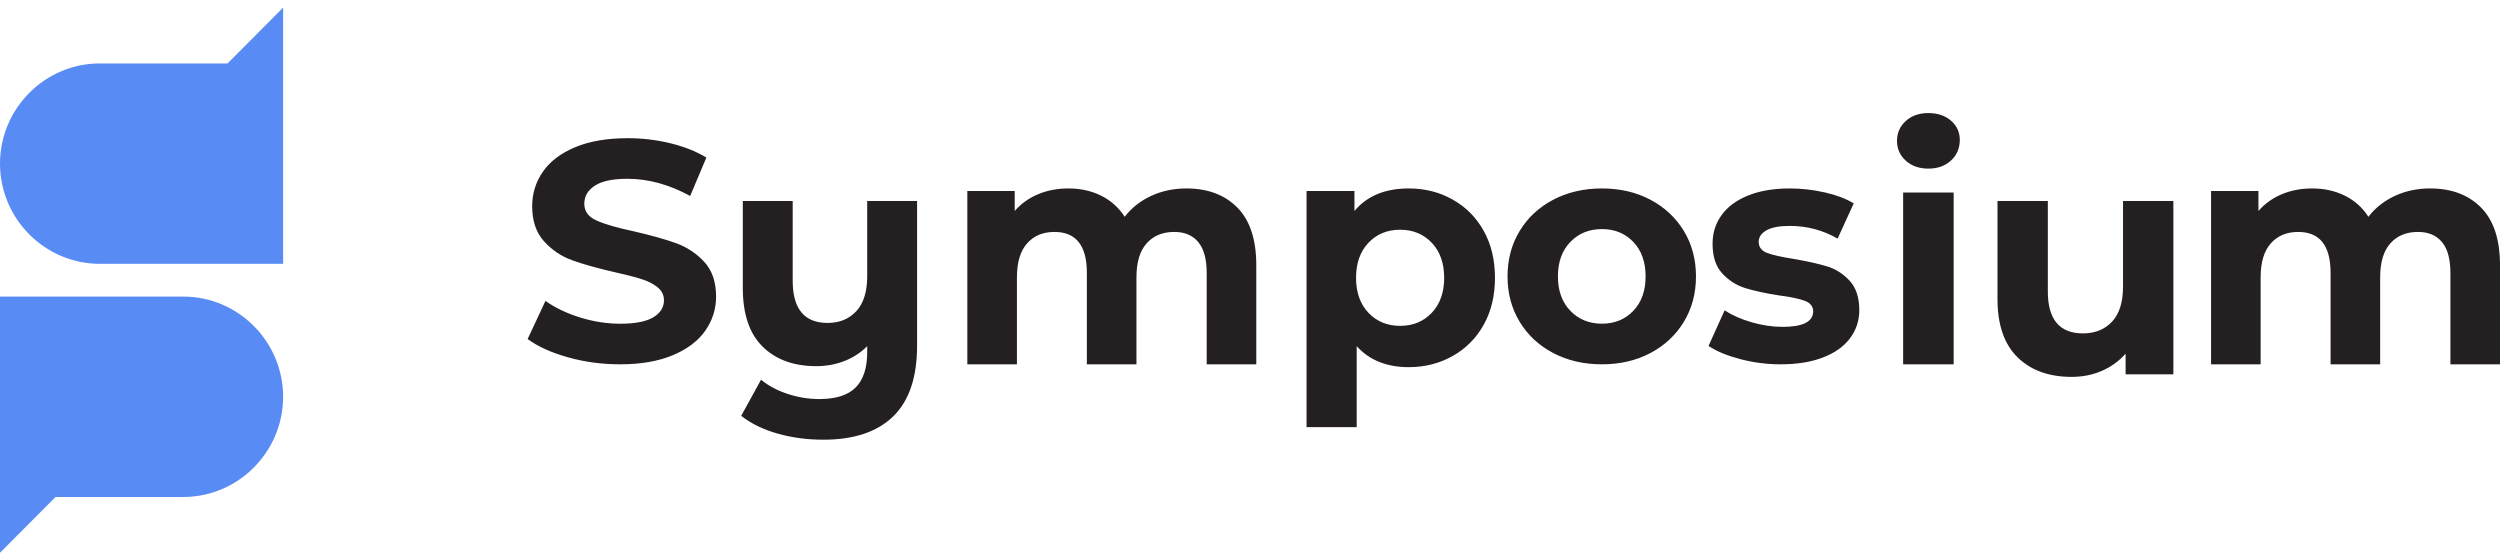
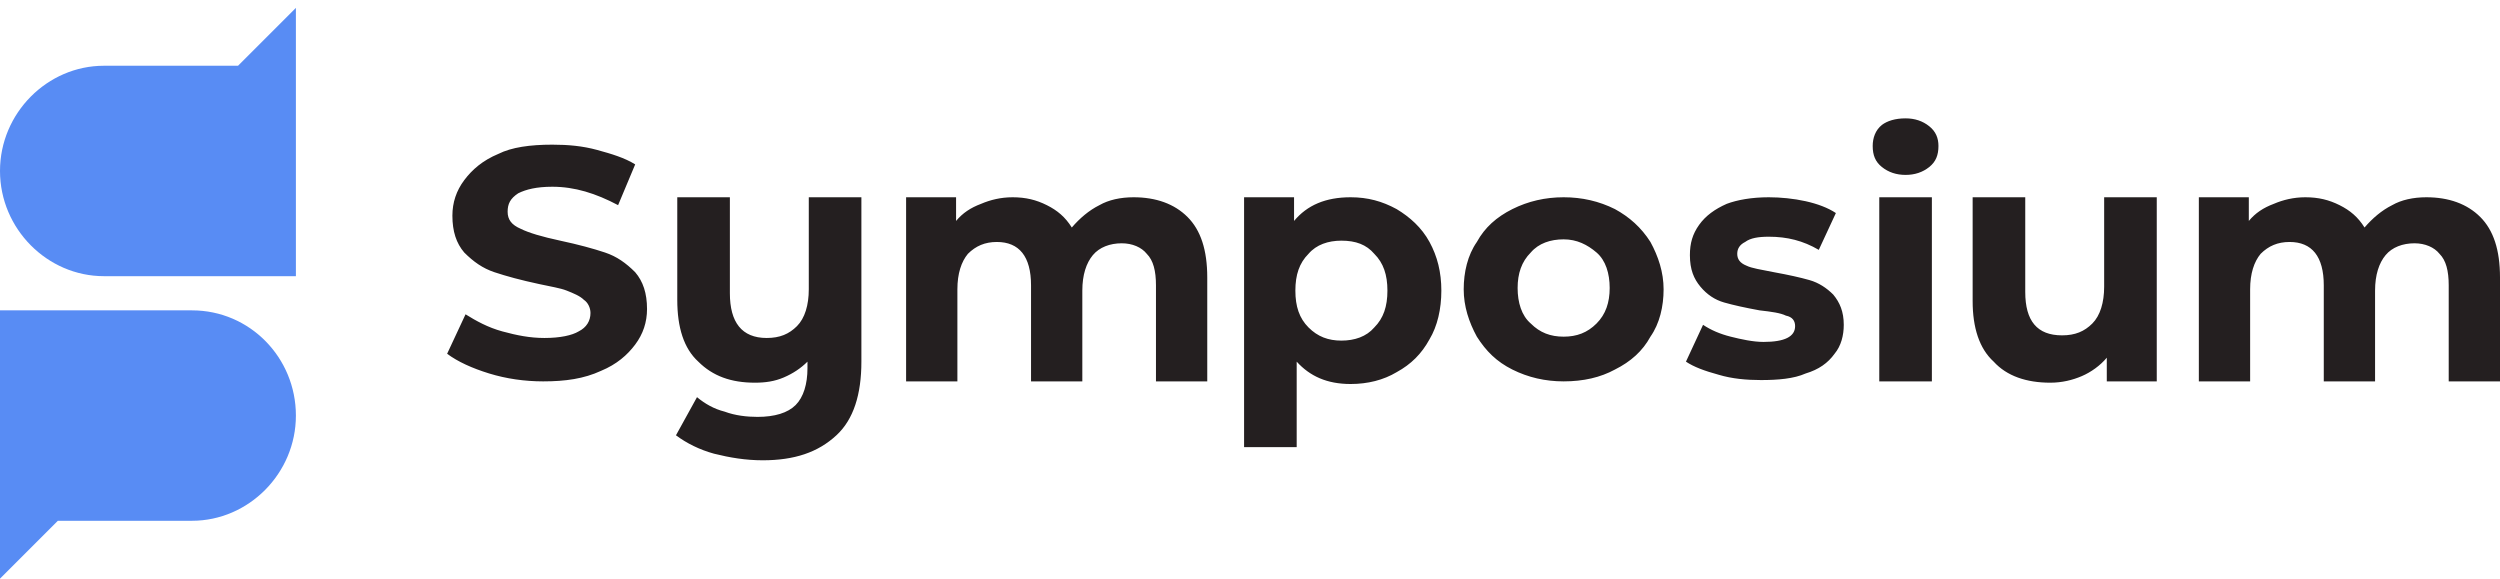
- <svg xmlns="http://www.w3.org/2000/svg" width="199px" height="44px" viewBox="0 0 199 44" version="1.1">
-   <path d="M14.595,23.608 C18.962,23.608 22.536,27.197 22.536,31.583 C22.536,35.97 18.962,39.559 14.595,39.559 L14.595,39.559 L4.422,39.559 L-0,44 L-0,23.608 Z M22.536,0.608 L22.536,21 L7.94,21 C3.573,21 -0,17.411 -0,13.025 C-0,8.639 3.573,5.05 7.94,5.05 L7.94,5.05 L18.113,5.05 L22.536,0.608 Z" id="Combined-Shape" fill="#588CF4" />
-   <path d="M63.098,16 L63.098,22.342 C63.098,24.584 64.023,25.705 65.873,25.705 C66.823,25.705 67.586,25.393 68.164,24.768 C68.74,24.144 69.03,23.215 69.03,21.982 L69.03,16 L73,16 L73,27.502 C73,30.036 72.364,31.919 71.091,33.151 C69.818,34.384 67.969,35 65.542,35 C64.252,35 63.035,34.837 61.889,34.512 C60.744,34.187 59.78,33.716 59,33.1 L60.578,30.225 C61.155,30.703 61.86,31.08 62.691,31.354 C63.522,31.628 64.362,31.765 65.211,31.765 C66.535,31.765 67.502,31.457 68.113,30.84 C68.724,30.225 69.03,29.283 69.03,28.016 L69.03,27.554 C68.52,28.067 67.917,28.462 67.222,28.735 C66.525,29.009 65.779,29.146 64.981,29.146 C63.183,29.146 61.757,28.629 60.706,27.592 C59.653,26.557 59.128,25.004 59.128,22.933 L59.128,16 L63.098,16 Z M112.14,15 C113.42,15 114.584,15.295 115.634,15.886 C116.684,16.476 117.507,17.307 118.104,18.376 C118.701,19.446 119,20.692 119,22.112 C119,23.533 118.701,24.779 118.104,25.848 C117.507,26.918 116.684,27.748 115.634,28.338 C114.584,28.929 113.42,29.225 112.14,29.225 C110.382,29.225 109,28.668 107.993,27.555 L107.993,34 L104,34 L104,15.206 L107.814,15.206 L107.814,16.797 C108.804,15.6 110.246,15 112.14,15 Z M163.007,16 L163.007,23.205 C163.007,25.427 163.94,26.538 165.807,26.538 C166.766,26.538 167.537,26.226 168.12,25.603 C168.701,24.979 168.993,24.052 168.993,22.82 L168.993,16 L173,16 L173,29.795 L169.198,29.795 L169.198,28.153 C168.667,28.752 168.033,29.209 167.297,29.525 C166.561,29.842 165.764,30 164.908,30 C163.092,30 161.654,29.478 160.592,28.435 C159.53,27.393 159,25.846 159,23.795 L159,16 L163.007,16 Z M94.434,15 C96.137,15 97.491,15.509 98.495,16.525 C99.498,17.543 100,19.068 100,21.102 L100,29 L96.053,29 L96.053,21.718 C96.053,20.624 95.829,19.807 95.382,19.269 C94.935,18.731 94.298,18.462 93.472,18.462 C92.544,18.462 91.81,18.765 91.271,19.372 C90.731,19.979 90.461,20.88 90.461,22.077 L90.461,29 L86.514,29 L86.514,21.718 C86.514,19.547 85.654,18.462 83.933,18.462 C83.022,18.462 82.296,18.765 81.757,19.372 C81.217,19.979 80.947,20.88 80.947,22.077 L80.947,29 L77,29 L77,15.205 L80.771,15.205 L80.771,16.795 C81.276,16.214 81.896,15.769 82.63,15.461 C83.363,15.153 84.169,15 85.046,15 C86.007,15 86.877,15.193 87.652,15.577 C88.428,15.961 89.052,16.521 89.525,17.256 C90.082,16.538 90.786,15.983 91.638,15.59 C92.489,15.197 93.421,15 94.434,15 Z M193.434,15 C195.137,15 196.491,15.509 197.495,16.525 C198.498,17.543 199,19.068 199,21.102 L199,29 L195.053,29 L195.053,21.718 C195.053,20.624 194.829,19.807 194.382,19.269 C193.935,18.731 193.298,18.462 192.472,18.462 C191.544,18.462 190.81,18.765 190.271,19.372 C189.731,19.979 189.461,20.88 189.461,22.077 L189.461,29 L185.514,29 L185.514,21.718 C185.514,19.547 184.654,18.462 182.933,18.462 C182.022,18.462 181.296,18.765 180.757,19.372 C180.217,19.979 179.947,20.88 179.947,22.077 L179.947,29 L176,29 L176,15.205 L179.771,15.205 L179.771,16.795 C180.276,16.214 180.896,15.769 181.63,15.461 C182.363,15.153 183.169,15 184.046,15 C185.007,15 185.877,15.193 186.652,15.577 C187.428,15.961 188.052,16.521 188.525,17.256 C189.082,16.538 189.786,15.983 190.638,15.59 C191.489,15.197 192.421,15 193.434,15 Z M49.964,11 C51.115,11 52.241,11.132 53.341,11.398 C54.44,11.663 55.402,12.044 56.227,12.541 L54.938,15.599 C53.271,14.688 51.605,14.232 49.938,14.232 C48.77,14.232 47.906,14.414 47.348,14.779 C46.789,15.143 46.51,15.624 46.51,16.221 C46.51,16.817 46.832,17.261 47.477,17.55 C48.121,17.841 49.105,18.127 50.428,18.408 C51.802,18.724 52.928,19.039 53.804,19.353 C54.68,19.668 55.432,20.166 56.059,20.845 C56.686,21.525 57,22.445 57,23.605 C57,24.599 56.712,25.507 56.137,26.328 C55.561,27.148 54.697,27.798 53.546,28.279 C52.395,28.76 50.995,29 49.345,29 C47.919,29 46.54,28.814 45.209,28.441 C43.877,28.067 42.808,27.583 42,26.986 L43.418,23.953 C44.191,24.5 45.11,24.939 46.175,25.271 C47.241,25.602 48.306,25.768 49.371,25.768 C50.557,25.768 51.433,25.598 52,25.258 C52.567,24.919 52.851,24.467 52.851,23.903 C52.851,23.489 52.683,23.145 52.348,22.872 C52.013,22.598 51.583,22.379 51.059,22.213 C50.535,22.047 49.826,21.865 48.933,21.666 C47.558,21.351 46.433,21.036 45.557,20.721 C44.68,20.406 43.929,19.9 43.302,19.204 C42.674,18.508 42.361,17.58 42.361,16.42 C42.361,15.409 42.644,14.493 43.211,13.672 C43.778,12.852 44.633,12.202 45.776,11.721 C46.919,11.24 48.315,11 49.964,11 Z M127.513,15 C128.951,15 130.237,15.3 131.371,15.897 C132.504,16.496 133.392,17.325 134.036,18.386 C134.679,19.447 135,20.652 135,22 C135,23.348 134.679,24.552 134.036,25.614 C133.392,26.675 132.504,27.505 131.371,28.103 C130.237,28.701 128.951,29 127.513,29 C126.074,29 124.785,28.701 123.642,28.103 C122.5,27.505 121.607,26.675 120.965,25.614 C120.321,24.552 120,23.348 120,22 C120,20.652 120.321,19.447 120.965,18.386 C121.607,17.325 122.5,16.496 123.642,15.897 C124.785,15.3 126.074,15 127.513,15 Z M155.511,15.328 L155.511,29 L151.49,29 L151.49,15.328 L155.511,15.328 Z M142.456,15 C143.392,15 144.324,15.105 145.252,15.316 C146.18,15.527 146.949,15.817 147.556,16.188 L146.275,18.993 C145.108,18.319 143.836,17.982 142.456,17.982 C141.634,17.982 141.018,18.1 140.607,18.335 C140.197,18.572 139.992,18.875 139.992,19.246 C139.992,19.667 140.213,19.961 140.657,20.13 C141.1,20.298 141.806,20.459 142.776,20.61 C143.86,20.796 144.747,20.994 145.437,21.204 C146.127,21.415 146.727,21.798 147.236,22.354 C147.745,22.91 148,23.685 148,24.679 C148,25.521 147.754,26.271 147.261,26.928 C146.768,27.585 146.049,28.095 145.104,28.457 C144.16,28.819 143.038,29 141.742,29 C140.64,29 139.564,28.861 138.513,28.583 C137.462,28.305 136.624,27.956 136,27.534 L137.281,24.704 C137.873,25.092 138.587,25.408 139.425,25.652 C140.263,25.896 141.084,26.018 141.889,26.018 C143.515,26.018 144.329,25.606 144.329,24.78 C144.329,24.393 144.107,24.115 143.663,23.946 C143.22,23.778 142.538,23.634 141.618,23.516 C140.534,23.348 139.638,23.154 138.932,22.935 C138.226,22.716 137.614,22.328 137.097,21.772 C136.579,21.216 136.32,20.425 136.32,19.397 C136.32,18.538 136.563,17.776 137.047,17.11 C137.531,16.445 138.238,15.926 139.166,15.555 C140.094,15.186 141.191,15 142.456,15 Z M111.449,18.287 C110.425,18.287 109.584,18.633 108.928,19.326 C108.27,20.019 107.942,20.949 107.942,22.112 C107.942,23.277 108.27,24.204 108.928,24.898 C109.584,25.591 110.425,25.938 111.449,25.938 C112.473,25.938 113.313,25.591 113.97,24.898 C114.627,24.204 114.956,23.277 114.956,22.112 C114.956,20.949 114.627,20.019 113.97,19.326 C113.313,18.633 112.473,18.287 111.449,18.287 Z M127.513,18.235 C126.497,18.235 125.66,18.575 125,19.258 C124.34,19.94 124.01,20.855 124.01,22 C124.01,23.146 124.34,24.059 125,24.742 C125.66,25.424 126.497,25.765 127.513,25.765 C128.528,25.765 129.361,25.424 130.013,24.742 C130.664,24.059 130.99,23.146 130.99,22 C130.99,20.855 130.664,19.94 130.013,19.258 C129.361,18.575 128.528,18.235 127.513,18.235 Z M153.5,9 C154.239,9 154.84,9.204 155.304,9.61 C155.768,10.017 156,10.525 156,11.134 C156,11.796 155.768,12.342 155.304,12.774 C154.84,13.205 154.239,13.422 153.5,13.422 C152.761,13.422 152.16,13.21 151.696,12.786 C151.232,12.363 151,11.838 151,11.211 C151,10.584 151.232,10.059 151.696,9.635 C152.16,9.212 152.761,9 153.5,9 Z" id="Combined-Shape" fill="#241F20" />
+ <svg xmlns="http://www.w3.org/2000/svg" version="1.1" id="Layer_1" x="0px" y="0px" viewBox="0 0 190.1 44" style="enable-background:new 0 0 190.1 44;" xml:space="preserve">
+   <style type="text/css">
+ 	.st0{fill:#588CF4;}
+ 	.st1{fill:#241F20;}
+ </style>
+   <path id="Combined-Shape" class="st0" d="M14.6,23.6c4.4,0,7.9,3.6,7.9,8s-3.6,8-7.9,8l0,0H4.4L0,44V23.6H14.6z M22.5,0.6V21H7.9  C3.6,21,0,17.4,0,13s3.6-8,7.9-8l0,0h10.2L22.5,0.6z" />
+   <path id="Combined-Shape_00000031888946496118263900000010362155772721156786_" class="st1" d="M55.5,15v7.3c0,2.2,0.9,3.4,2.8,3.4  c1,0,1.7-0.3,2.3-0.9c0.6-0.6,0.9-1.6,0.9-2.8v-7h4v12.5c0,2.5-0.6,4.4-1.9,5.6C62.2,34.4,60.4,35,58,35c-1.3,0-2.5-0.2-3.7-0.5  c-1.1-0.3-2.1-0.8-2.9-1.4l1.6-2.9c0.6,0.5,1.3,0.9,2.1,1.1c0.8,0.3,1.7,0.4,2.5,0.4c1.3,0,2.3-0.3,2.9-0.9s0.9-1.6,0.9-2.8v-0.5  c-0.5,0.5-1.1,0.9-1.8,1.2c-0.7,0.3-1.4,0.4-2.2,0.4c-1.8,0-3.2-0.5-4.3-1.6c-1.1-1-1.6-2.6-1.6-4.7V15H55.5z M102.7,15  c1.3,0,2.4,0.3,3.5,0.9c1,0.6,1.9,1.4,2.5,2.5s0.9,2.3,0.9,3.7c0,1.4-0.3,2.7-0.9,3.7c-0.6,1.1-1.4,1.9-2.5,2.5  c-1,0.6-2.2,0.9-3.5,0.9c-1.8,0-3.1-0.6-4.1-1.7V34h-4V15h3.8v1.8C99.4,15.6,100.8,15,102.7,15z M154,15v7.2c0,2.2,0.9,3.3,2.8,3.3  c1,0,1.7-0.3,2.3-0.9s0.9-1.6,0.9-2.8V15h4v14h-3.8v-1.8c-0.5,0.6-1.2,1.1-1.9,1.4c-0.7,0.3-1.5,0.5-2.4,0.5c-1.8,0-3.3-0.5-4.3-1.6  c-1.1-1-1.6-2.6-1.6-4.6V15H154z M86.2,15c1.7,0,3.1,0.5,4.1,1.5s1.5,2.5,1.5,4.6V29h-3.9v-7.3c0-1.1-0.2-1.9-0.7-2.4  c-0.4-0.5-1.1-0.8-1.9-0.8c-0.9,0-1.7,0.3-2.2,0.9s-0.8,1.5-0.8,2.7V29h-3.9v-7.3c0-2.2-0.9-3.3-2.6-3.3c-0.9,0-1.6,0.3-2.2,0.9  c-0.5,0.6-0.8,1.5-0.8,2.7v7h-3.9V15h3.8v1.8c0.5-0.6,1.1-1,1.9-1.3c0.7-0.3,1.5-0.5,2.4-0.5c1,0,1.8,0.2,2.6,0.6  c0.8,0.4,1.4,0.9,1.9,1.7c0.6-0.7,1.3-1.3,2.1-1.7C84.3,15.2,85.2,15,86.2,15z M184.5,15c1.7,0,3.1,0.5,4.1,1.5s1.5,2.5,1.5,4.6V29  h-3.9v-7.3c0-1.1-0.2-1.9-0.7-2.4c-0.4-0.5-1.1-0.8-1.9-0.8c-0.9,0-1.7,0.3-2.2,0.9s-0.8,1.5-0.8,2.7V29h-3.9v-7.3  c0-2.2-0.9-3.3-2.6-3.3c-0.9,0-1.6,0.3-2.2,0.9c-0.5,0.6-0.8,1.5-0.8,2.7v7h-3.9V15h3.8v1.8c0.5-0.6,1.1-1,1.9-1.3  c0.7-0.3,1.5-0.5,2.4-0.5c1,0,1.8,0.2,2.6,0.6c0.8,0.4,1.4,0.9,1.9,1.7c0.6-0.7,1.3-1.3,2.1-1.7C182.6,15.2,183.5,15,184.5,15z   M42,11c1.2,0,2.3,0.1,3.4,0.4c1.1,0.3,2.1,0.6,2.9,1.1L47,15.6c-1.7-0.9-3.3-1.4-5-1.4c-1.2,0-2,0.2-2.6,0.5  c-0.6,0.4-0.8,0.8-0.8,1.4c0,0.6,0.3,1,1,1.3c0.6,0.3,1.6,0.6,3,0.9s2.5,0.6,3.4,0.9s1.6,0.8,2.3,1.5c0.6,0.7,0.9,1.6,0.9,2.8  c0,1-0.3,1.9-0.9,2.7c-0.6,0.8-1.4,1.5-2.6,2C44.4,28.8,43,29,41.3,29c-1.4,0-2.8-0.2-4.1-0.6s-2.4-0.9-3.2-1.5l1.4-3  c0.8,0.5,1.7,1,2.8,1.3s2.1,0.5,3.2,0.5c1.2,0,2.1-0.2,2.6-0.5c0.6-0.3,0.9-0.8,0.9-1.4c0-0.4-0.2-0.8-0.5-1  c-0.3-0.3-0.8-0.5-1.3-0.7s-1.2-0.3-2.1-0.5c-1.4-0.3-2.5-0.6-3.4-0.9s-1.6-0.8-2.3-1.5c-0.6-0.7-0.9-1.6-0.9-2.8  c0-1,0.3-1.9,0.9-2.7c0.6-0.8,1.4-1.5,2.6-2C38.9,11.2,40.3,11,42,11z M118.9,15c1.4,0,2.7,0.3,3.9,0.9c1.1,0.6,2,1.4,2.7,2.5  c0.6,1.1,1,2.3,1,3.6c0,1.3-0.3,2.6-1,3.6c-0.6,1.1-1.5,1.9-2.7,2.5c-1.1,0.6-2.4,0.9-3.9,0.9c-1.4,0-2.7-0.3-3.9-0.9  s-2-1.4-2.7-2.5c-0.6-1.1-1-2.3-1-3.6c0-1.3,0.3-2.6,1-3.6c0.6-1.1,1.5-1.9,2.7-2.5C116.2,15.3,117.5,15,118.9,15z M146.9,15v14h-4  V15H146.9z M134.5,15c0.9,0,1.9,0.1,2.8,0.3c0.9,0.2,1.7,0.5,2.3,0.9l-1.3,2.8c-1.2-0.7-2.4-1-3.8-1c-0.8,0-1.4,0.1-1.8,0.4  c-0.4,0.2-0.6,0.5-0.6,0.9s0.2,0.7,0.7,0.9c0.4,0.2,1.1,0.3,2.1,0.5c1.1,0.2,2,0.4,2.7,0.6c0.7,0.2,1.3,0.6,1.8,1.1  c0.5,0.6,0.8,1.3,0.8,2.3c0,0.8-0.2,1.6-0.7,2.2c-0.5,0.7-1.2,1.2-2.2,1.5c-0.9,0.4-2.1,0.5-3.4,0.5c-1.1,0-2.2-0.1-3.2-0.4  c-1.1-0.3-1.9-0.6-2.5-1l1.3-2.8c0.6,0.4,1.3,0.7,2.1,0.9c0.8,0.2,1.7,0.4,2.5,0.4c1.6,0,2.4-0.4,2.4-1.2c0-0.4-0.2-0.7-0.7-0.8  c-0.4-0.2-1.1-0.3-2-0.4c-1.1-0.2-2-0.4-2.7-0.6c-0.7-0.2-1.3-0.6-1.8-1.2s-0.8-1.3-0.8-2.4c0-0.9,0.2-1.6,0.7-2.3  c0.5-0.7,1.2-1.2,2.1-1.6C132.1,15.2,133.2,15,134.5,15z M102,18.3c-1,0-1.9,0.3-2.5,1c-0.7,0.7-1,1.6-1,2.8c0,1.2,0.3,2.1,1,2.8  c0.7,0.7,1.5,1,2.5,1s1.9-0.3,2.5-1c0.7-0.7,1-1.6,1-2.8c0-1.2-0.3-2.1-1-2.8C103.9,18.6,103.1,18.3,102,18.3z M118.9,18.2  c-1,0-1.9,0.3-2.5,1c-0.7,0.7-1,1.6-1,2.7s0.3,2.1,1,2.7c0.7,0.7,1.5,1,2.5,1s1.8-0.3,2.5-1c0.7-0.7,1-1.6,1-2.7s-0.3-2.1-1-2.7  S119.9,18.2,118.9,18.2z M144.9,9c0.7,0,1.3,0.2,1.8,0.6c0.5,0.4,0.7,0.9,0.7,1.5c0,0.7-0.2,1.2-0.7,1.6c-0.5,0.4-1.1,0.6-1.8,0.6  c-0.7,0-1.3-0.2-1.8-0.6c-0.5-0.4-0.7-0.9-0.7-1.6c0-0.6,0.2-1.2,0.7-1.6C143.5,9.2,144.1,9,144.9,9z" />
</svg>
